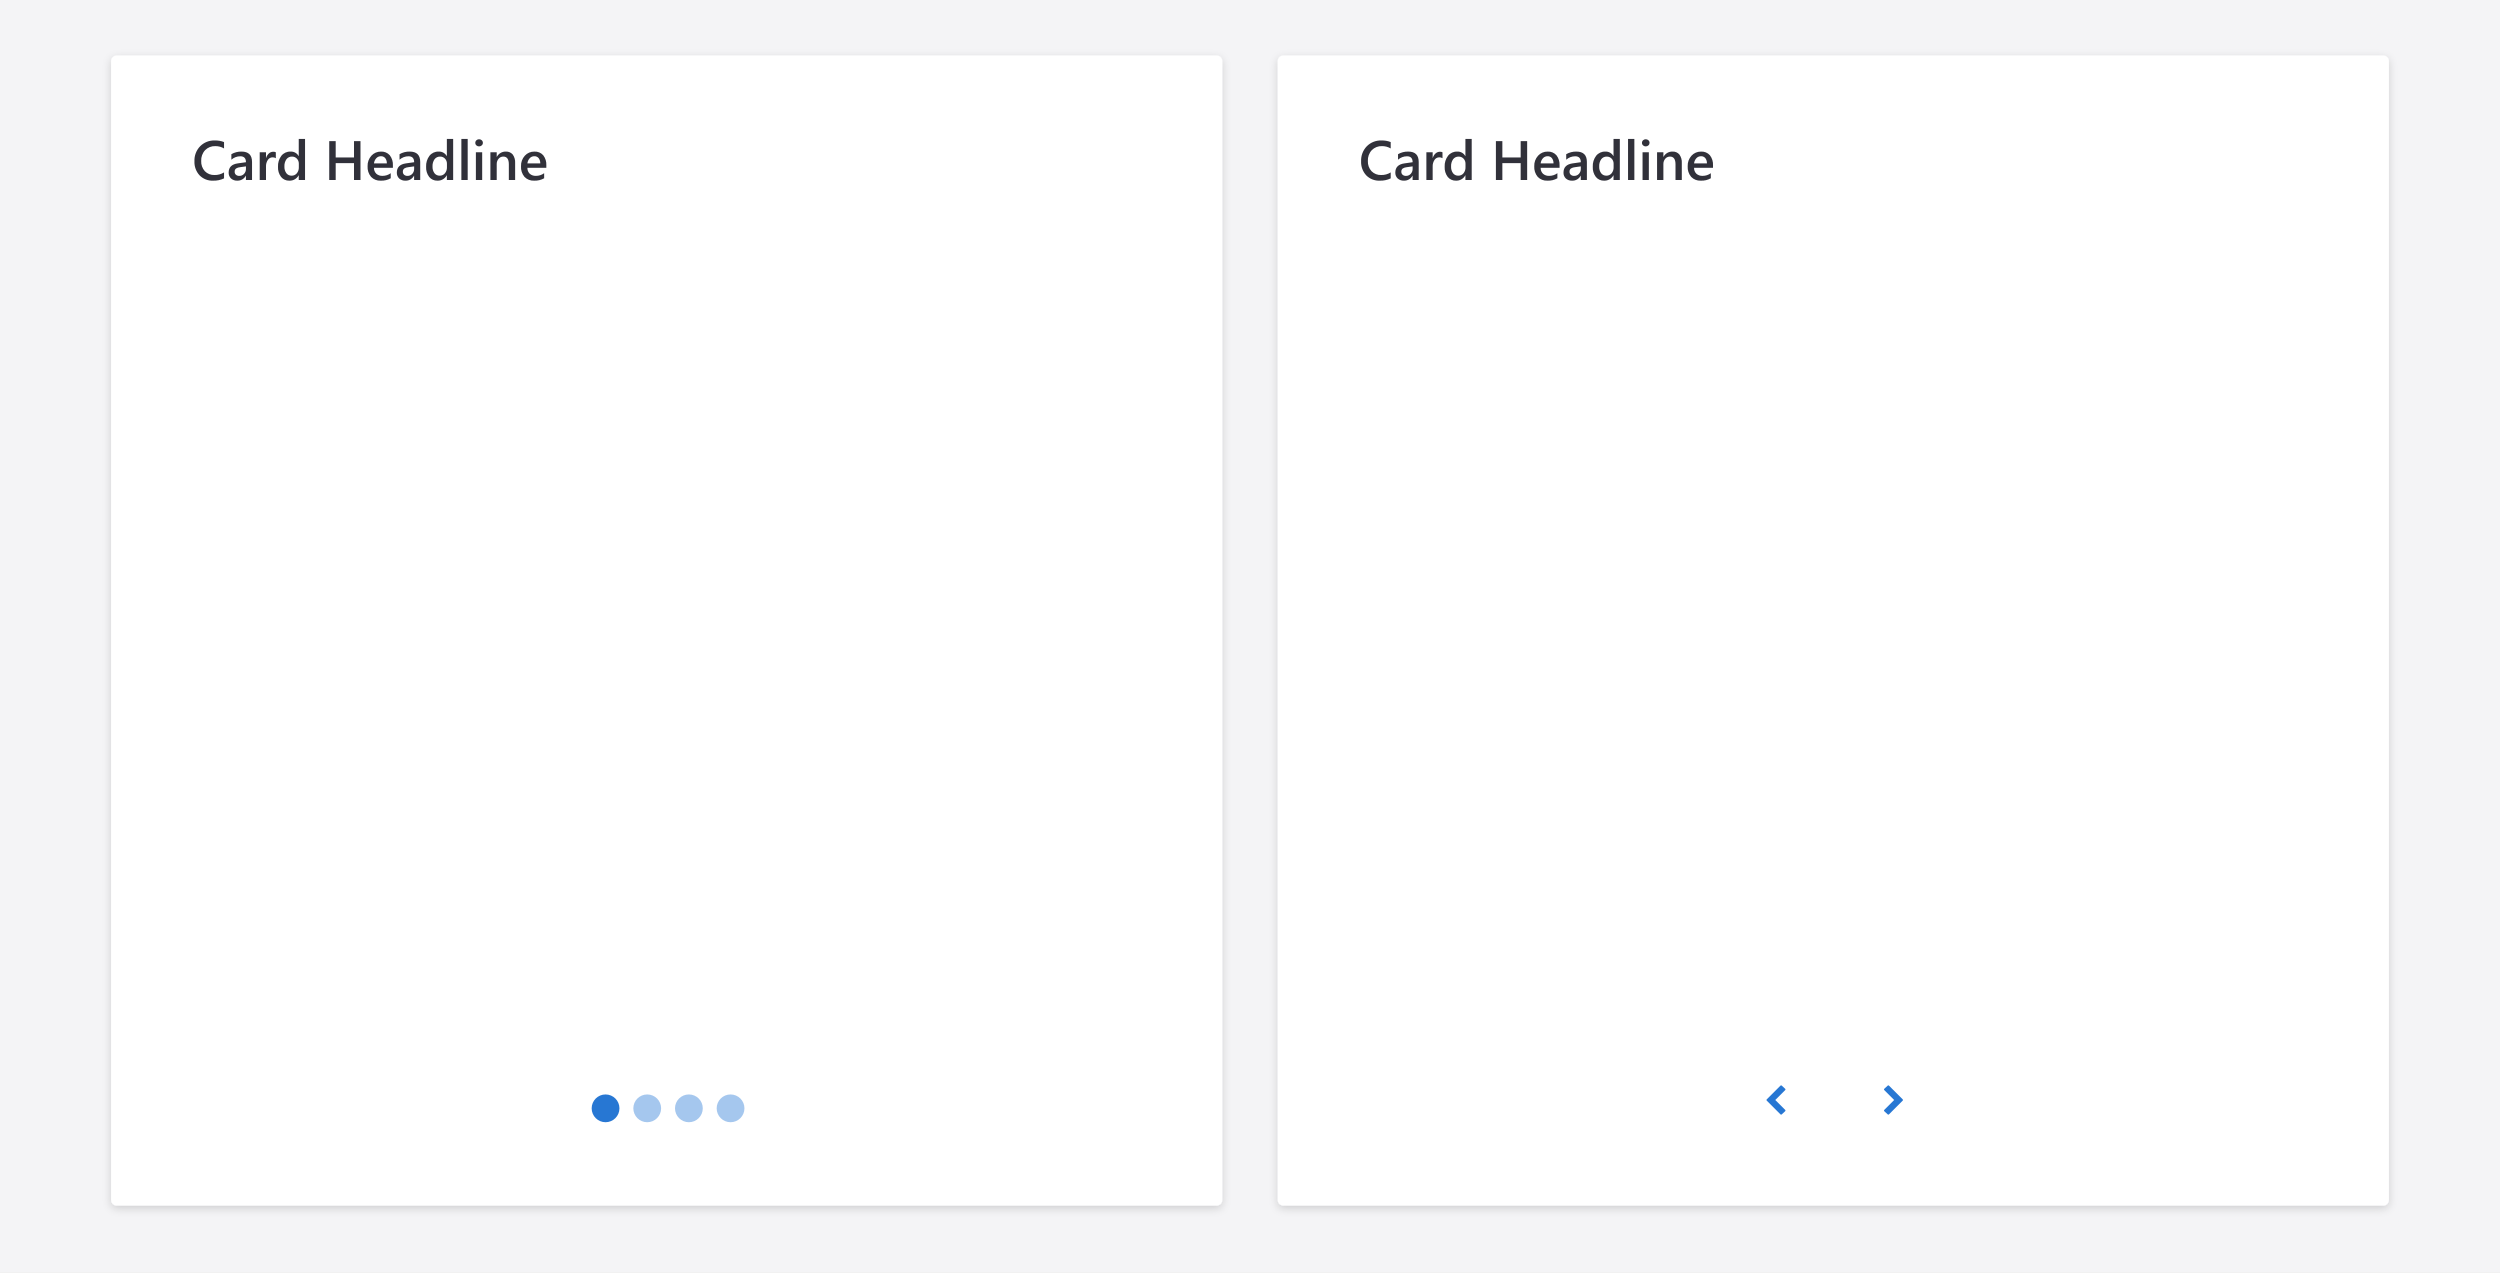
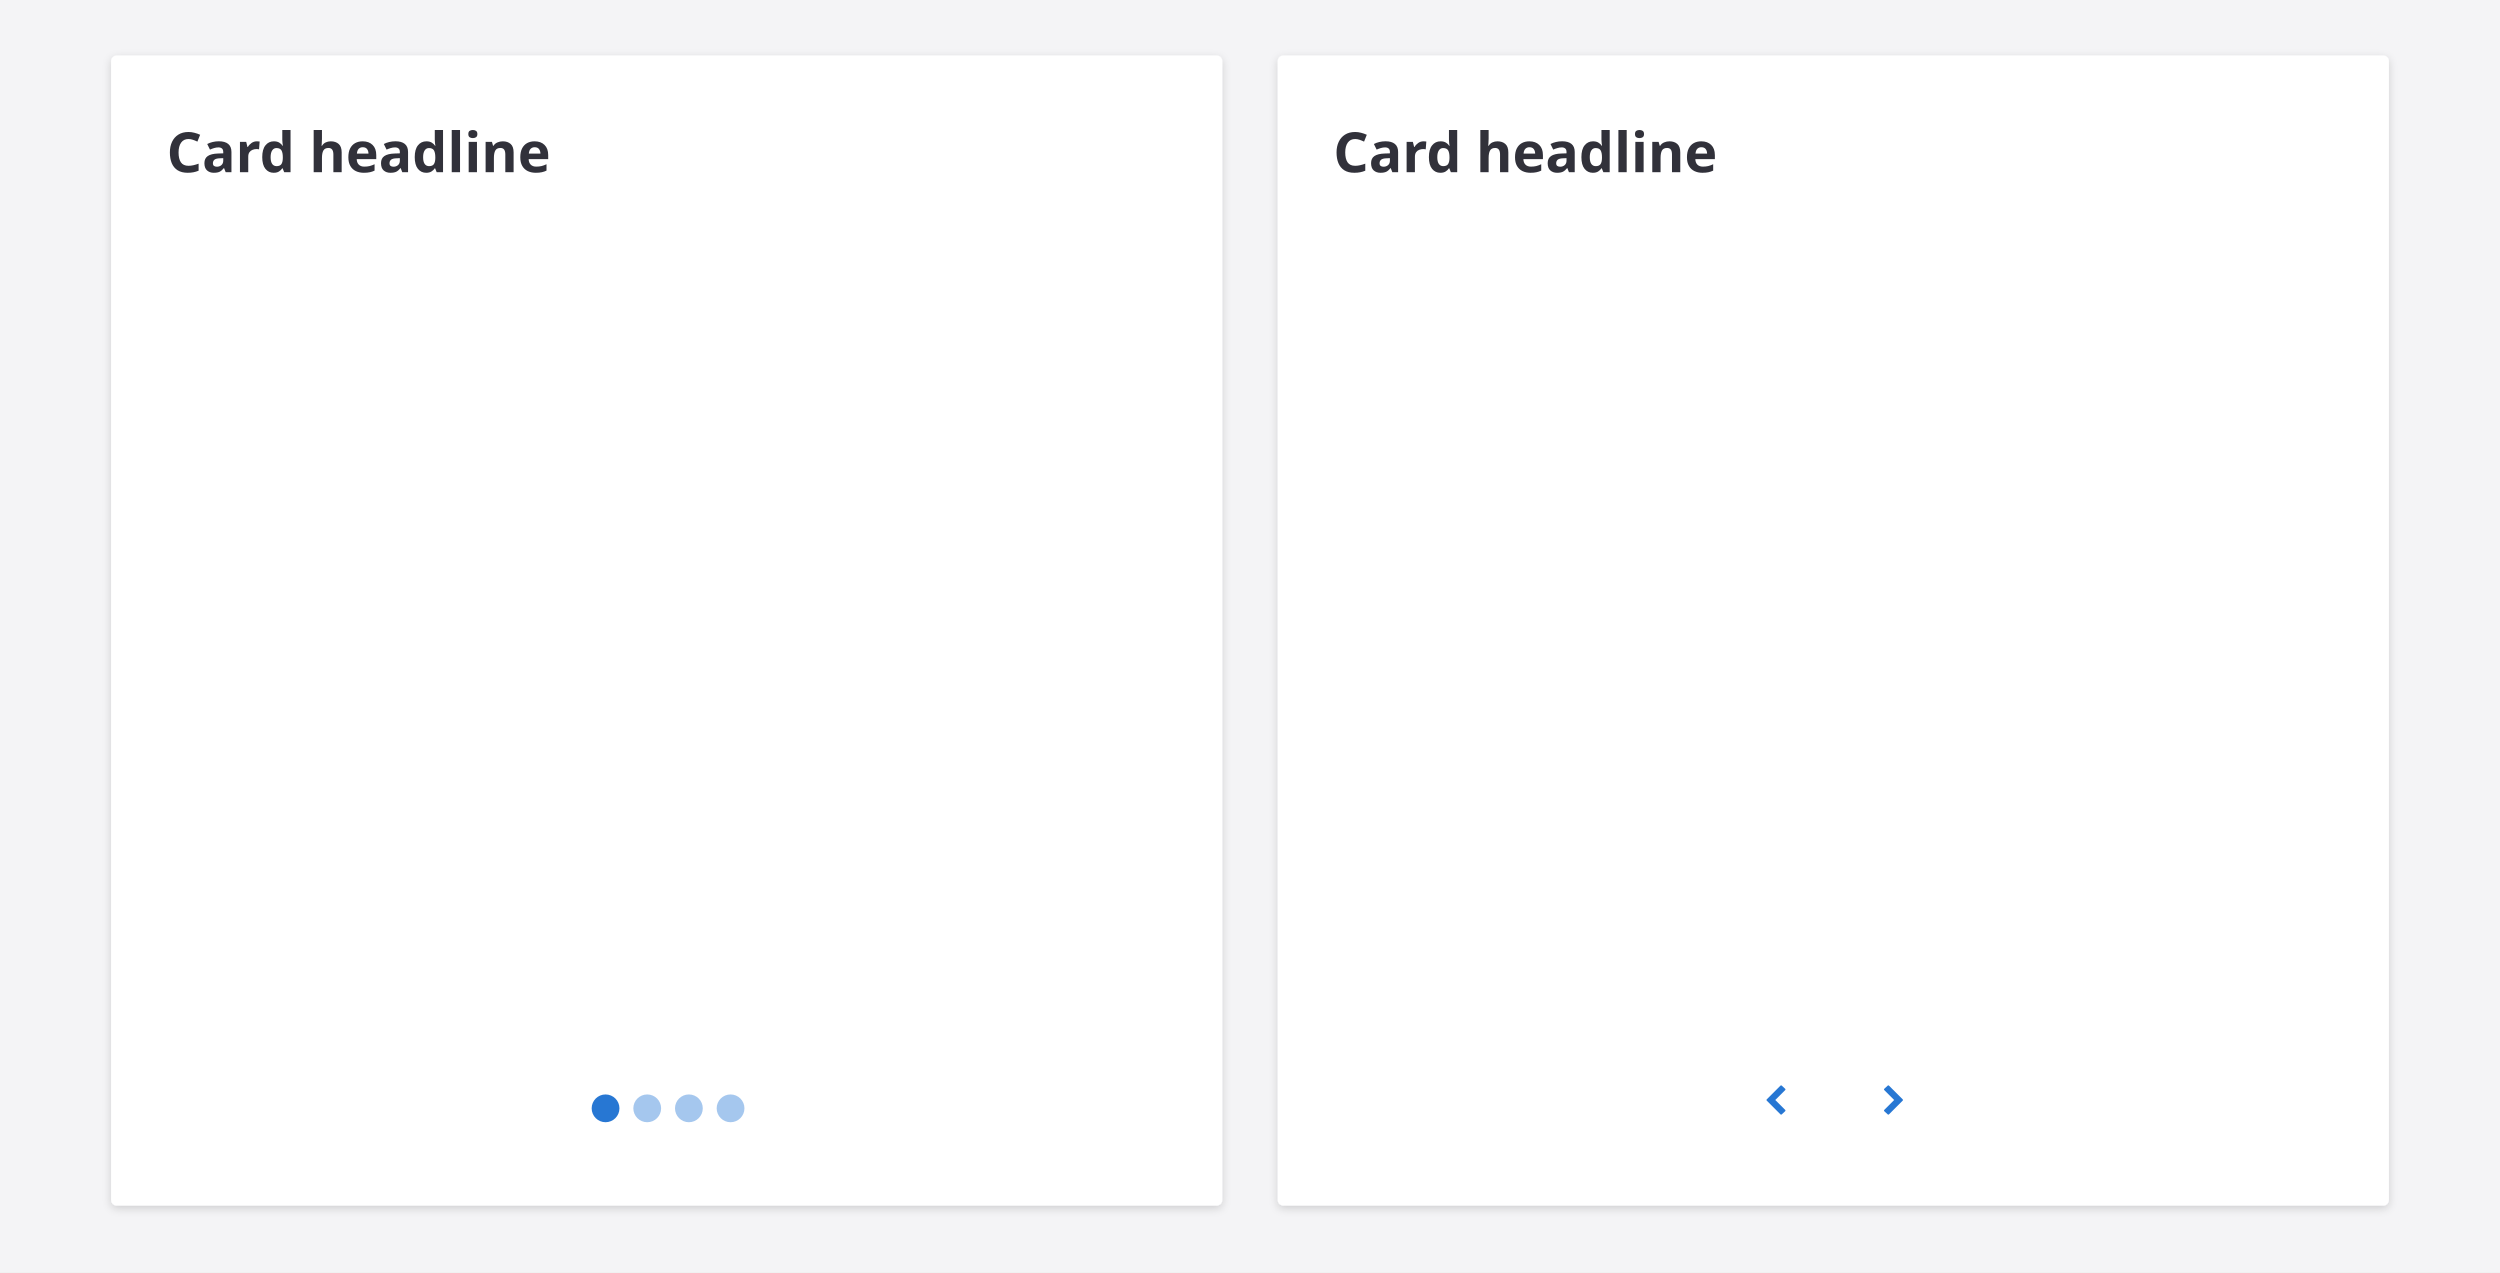
<svg xmlns="http://www.w3.org/2000/svg" width="900" height="458" viewBox="0 0 900 458">
  <defs>
    <filter id="Card" x="35.5" y="16.5" width="409" height="423" filterUnits="userSpaceOnUse">
      <feOffset dy="1" input="SourceAlpha" />
      <feGaussianBlur stdDeviation="1.5" result="blur" />
      <feFlood flood-opacity="0.161" />
      <feComposite operator="in" in2="blur" />
      <feComposite in="SourceGraphic" />
    </filter>
    <filter id="Card-2" x="455.5" y="16.5" width="409" height="423" filterUnits="userSpaceOnUse">
      <feOffset dy="1" input="SourceAlpha" />
      <feGaussianBlur stdDeviation="1.5" result="blur-2" />
      <feFlood flood-opacity="0.161" />
      <feComposite operator="in" in2="blur-2" />
      <feComposite in="SourceGraphic" />
    </filter>
    <clipPath id="clip-card--carousel">
      <rect width="900" height="458" />
    </clipPath>
  </defs>
  <g id="card--carousel" clip-path="url(#clip-card--carousel)">
    <rect width="900" height="458" fill="#f4f4f6" />
    <g transform="matrix(1, 0, 0, 1, 0, 0)" filter="url(#Card)">
      <path id="Card-3" data-name="Card" d="M2,0H398a2,2,0,0,1,2,2V412a2,2,0,0,1-2,2H2a2,2,0,0,1-2-2V2A2,2,0,0,1,2,0Z" transform="translate(40 20)" fill="#fff" />
    </g>
    <g transform="matrix(1, 0, 0, 1, 0, 0)" filter="url(#Card-2)">
      <path id="Card-4" data-name="Card" d="M2,0H398a2,2,0,0,1,2,2V412a2,2,0,0,1-2,2H2a2,2,0,0,1-2-2V2A2,2,0,0,1,2,0Z" transform="translate(460 20)" fill="#fff" />
    </g>
-     <path id="Path_8849" data-name="Path 8849" d="M11.494-.586a8.49,8.49,0,0,1-3.936.82A6.435,6.435,0,0,1,2.676-1.689,7.01,7.01,0,0,1,.84-6.738a7.352,7.352,0,0,1,2.065-5.43,7.066,7.066,0,0,1,5.22-2.07,8.554,8.554,0,0,1,3.369.576v2.3a6.012,6.012,0,0,0-3.125-.84,4.9,4.9,0,0,0-3.687,1.455A5.345,5.345,0,0,0,3.271-6.855,5.1,5.1,0,0,0,4.59-3.169,4.588,4.588,0,0,0,8.057-1.8a6.207,6.207,0,0,0,3.438-.937ZM21.572,0h-2.2V-1.562h-.039A3.308,3.308,0,0,1,16.3.234a3.2,3.2,0,0,1-2.31-.8,2.8,2.8,0,0,1-.835-2.119q0-2.832,3.262-3.3l2.969-.42q0-2.139-2.031-2.139a4.825,4.825,0,0,0-3.223,1.23V-9.3a7.028,7.028,0,0,1,3.652-.937q3.789,0,3.789,3.73ZM19.385-4.912l-2.1.293a3.328,3.328,0,0,0-1.47.474,1.384,1.384,0,0,0-.493,1.216,1.331,1.331,0,0,0,.454,1.04,1.758,1.758,0,0,0,1.216.405,2.243,2.243,0,0,0,1.714-.728,2.58,2.58,0,0,0,.679-1.831Zm10.752-2.93a1.878,1.878,0,0,0-1.182-.322,2.023,2.023,0,0,0-1.68.908A4.061,4.061,0,0,0,26.6-4.785V0H24.336V-10H26.6v2.061h.039a3.484,3.484,0,0,1,1.021-1.646,2.3,2.3,0,0,1,1.538-.591,1.909,1.909,0,0,1,.938.186ZM40.654,0H38.389V-1.7H38.35A3.614,3.614,0,0,1,34.98.234a3.637,3.637,0,0,1-2.954-1.343,5.574,5.574,0,0,1-1.108-3.657A6.073,6.073,0,0,1,32.144-8.74a4.011,4.011,0,0,1,3.267-1.494A3.128,3.128,0,0,1,38.35-8.613h.039V-14.8h2.266ZM38.418-4.57V-5.879a2.55,2.55,0,0,0-.693-1.807,2.313,2.313,0,0,0-1.768-.742,2.38,2.38,0,0,0-2,.947,4.221,4.221,0,0,0-.728,2.627,3.782,3.782,0,0,0,.7,2.407,2.271,2.271,0,0,0,1.88.884A2.351,2.351,0,0,0,37.7-2.417,3.219,3.219,0,0,0,38.418-4.57ZM60.615,0H58.281V-6.074H51.689V0H49.365V-14h2.324v5.889h6.592V-14h2.334Zm11.67-4.385H65.469a2.881,2.881,0,0,0,.854,2.139,3.179,3.179,0,0,0,2.241.752A4.942,4.942,0,0,0,71.5-2.451V-.625a6.716,6.716,0,0,1-3.613.859,4.473,4.473,0,0,1-3.462-1.362,5.449,5.449,0,0,1-1.255-3.833,5.328,5.328,0,0,1,1.382-3.8,4.52,4.52,0,0,1,3.433-1.47,3.941,3.941,0,0,1,3.174,1.318,5.474,5.474,0,0,1,1.123,3.662ZM70.1-5.986a2.919,2.919,0,0,0-.576-1.9,1.925,1.925,0,0,0-1.562-.679,2.2,2.2,0,0,0-1.655.713,3.257,3.257,0,0,0-.835,1.865ZM82.119,0h-2.2V-1.562h-.039a3.308,3.308,0,0,1-3.037,1.8,3.2,3.2,0,0,1-2.31-.8A2.8,2.8,0,0,1,73.7-2.686q0-2.832,3.262-3.3l2.969-.42q0-2.139-2.031-2.139a4.825,4.825,0,0,0-3.223,1.23V-9.3a7.028,7.028,0,0,1,3.652-.937q3.789,0,3.789,3.73ZM79.932-4.912l-2.1.293a3.328,3.328,0,0,0-1.47.474,1.384,1.384,0,0,0-.493,1.216,1.331,1.331,0,0,0,.454,1.04,1.758,1.758,0,0,0,1.216.405,2.243,2.243,0,0,0,1.714-.728,2.58,2.58,0,0,0,.679-1.831ZM93.975,0H91.709V-1.7H91.67A3.614,3.614,0,0,1,88.3.234a3.637,3.637,0,0,1-2.954-1.343,5.574,5.574,0,0,1-1.108-3.657A6.073,6.073,0,0,1,85.464-8.74a4.011,4.011,0,0,1,3.267-1.494A3.128,3.128,0,0,1,91.67-8.613h.039V-14.8h2.266ZM91.738-4.57V-5.879a2.55,2.55,0,0,0-.693-1.807,2.313,2.313,0,0,0-1.768-.742,2.38,2.38,0,0,0-2,.947,4.221,4.221,0,0,0-.728,2.627,3.782,3.782,0,0,0,.7,2.407,2.271,2.271,0,0,0,1.88.884,2.351,2.351,0,0,0,1.885-.854A3.219,3.219,0,0,0,91.738-4.57ZM99.209,0H96.934V-14.8h2.275ZM103.3-12.1a1.362,1.362,0,0,1-.952-.361,1.189,1.189,0,0,1-.4-.918,1.219,1.219,0,0,1,.4-.928,1.342,1.342,0,0,1,.952-.371,1.384,1.384,0,0,1,.977.371,1.212,1.212,0,0,1,.4.928,1.2,1.2,0,0,1-.4.9A1.374,1.374,0,0,1,103.3-12.1ZM104.424,0h-2.266V-10h2.266Zm11.865,0h-2.266V-5.635q0-2.8-1.982-2.8a2.164,2.164,0,0,0-1.709.776,2.88,2.88,0,0,0-.674,1.958V0h-2.275V-10h2.275v1.66h.039a3.564,3.564,0,0,1,3.242-1.895,3.02,3.02,0,0,1,2.49,1.06,4.758,4.758,0,0,1,.859,3.062Zm11.23-4.385H120.7a2.881,2.881,0,0,0,.854,2.139,3.179,3.179,0,0,0,2.241.752,4.942,4.942,0,0,0,2.939-.957V-.625a6.716,6.716,0,0,1-3.613.859,4.473,4.473,0,0,1-3.462-1.362,5.449,5.449,0,0,1-1.255-3.833,5.328,5.328,0,0,1,1.382-3.8,4.52,4.52,0,0,1,3.433-1.47A3.941,3.941,0,0,1,126.4-8.916a5.474,5.474,0,0,1,1.123,3.662Zm-2.187-1.6a2.919,2.919,0,0,0-.576-1.9,1.925,1.925,0,0,0-1.562-.679,2.2,2.2,0,0,0-1.655.713,3.257,3.257,0,0,0-.835,1.865Z" transform="translate(69.16 64.805)" fill="#31313a" />
-     <path id="Path_8857" data-name="Path 8857" d="M11.494-.586a8.49,8.49,0,0,1-3.936.82A6.435,6.435,0,0,1,2.676-1.689,7.01,7.01,0,0,1,.84-6.738a7.352,7.352,0,0,1,2.065-5.43,7.066,7.066,0,0,1,5.22-2.07,8.554,8.554,0,0,1,3.369.576v2.3a6.012,6.012,0,0,0-3.125-.84,4.9,4.9,0,0,0-3.687,1.455A5.345,5.345,0,0,0,3.271-6.855,5.1,5.1,0,0,0,4.59-3.169,4.588,4.588,0,0,0,8.057-1.8a6.207,6.207,0,0,0,3.438-.937ZM21.572,0h-2.2V-1.562h-.039A3.308,3.308,0,0,1,16.3.234a3.2,3.2,0,0,1-2.31-.8,2.8,2.8,0,0,1-.835-2.119q0-2.832,3.262-3.3l2.969-.42q0-2.139-2.031-2.139a4.825,4.825,0,0,0-3.223,1.23V-9.3a7.028,7.028,0,0,1,3.652-.937q3.789,0,3.789,3.73ZM19.385-4.912l-2.1.293a3.328,3.328,0,0,0-1.47.474,1.384,1.384,0,0,0-.493,1.216,1.331,1.331,0,0,0,.454,1.04,1.758,1.758,0,0,0,1.216.405,2.243,2.243,0,0,0,1.714-.728,2.58,2.58,0,0,0,.679-1.831Zm10.752-2.93a1.878,1.878,0,0,0-1.182-.322,2.023,2.023,0,0,0-1.68.908A4.061,4.061,0,0,0,26.6-4.785V0H24.336V-10H26.6v2.061h.039a3.484,3.484,0,0,1,1.021-1.646,2.3,2.3,0,0,1,1.538-.591,1.909,1.909,0,0,1,.938.186ZM40.654,0H38.389V-1.7H38.35A3.614,3.614,0,0,1,34.98.234a3.637,3.637,0,0,1-2.954-1.343,5.574,5.574,0,0,1-1.108-3.657A6.073,6.073,0,0,1,32.144-8.74a4.011,4.011,0,0,1,3.267-1.494A3.128,3.128,0,0,1,38.35-8.613h.039V-14.8h2.266ZM38.418-4.57V-5.879a2.55,2.55,0,0,0-.693-1.807,2.313,2.313,0,0,0-1.768-.742,2.38,2.38,0,0,0-2,.947,4.221,4.221,0,0,0-.728,2.627,3.782,3.782,0,0,0,.7,2.407,2.271,2.271,0,0,0,1.88.884A2.351,2.351,0,0,0,37.7-2.417,3.219,3.219,0,0,0,38.418-4.57ZM60.615,0H58.281V-6.074H51.689V0H49.365V-14h2.324v5.889h6.592V-14h2.334Zm11.67-4.385H65.469a2.881,2.881,0,0,0,.854,2.139,3.179,3.179,0,0,0,2.241.752A4.942,4.942,0,0,0,71.5-2.451V-.625a6.716,6.716,0,0,1-3.613.859,4.473,4.473,0,0,1-3.462-1.362,5.449,5.449,0,0,1-1.255-3.833,5.328,5.328,0,0,1,1.382-3.8,4.52,4.52,0,0,1,3.433-1.47,3.941,3.941,0,0,1,3.174,1.318,5.474,5.474,0,0,1,1.123,3.662ZM70.1-5.986a2.919,2.919,0,0,0-.576-1.9,1.925,1.925,0,0,0-1.562-.679,2.2,2.2,0,0,0-1.655.713,3.257,3.257,0,0,0-.835,1.865ZM82.119,0h-2.2V-1.562h-.039a3.308,3.308,0,0,1-3.037,1.8,3.2,3.2,0,0,1-2.31-.8A2.8,2.8,0,0,1,73.7-2.686q0-2.832,3.262-3.3l2.969-.42q0-2.139-2.031-2.139a4.825,4.825,0,0,0-3.223,1.23V-9.3a7.028,7.028,0,0,1,3.652-.937q3.789,0,3.789,3.73ZM79.932-4.912l-2.1.293a3.328,3.328,0,0,0-1.47.474,1.384,1.384,0,0,0-.493,1.216,1.331,1.331,0,0,0,.454,1.04,1.758,1.758,0,0,0,1.216.405,2.243,2.243,0,0,0,1.714-.728,2.58,2.58,0,0,0,.679-1.831ZM93.975,0H91.709V-1.7H91.67A3.614,3.614,0,0,1,88.3.234a3.637,3.637,0,0,1-2.954-1.343,5.574,5.574,0,0,1-1.108-3.657A6.073,6.073,0,0,1,85.464-8.74a4.011,4.011,0,0,1,3.267-1.494A3.128,3.128,0,0,1,91.67-8.613h.039V-14.8h2.266ZM91.738-4.57V-5.879a2.55,2.55,0,0,0-.693-1.807,2.313,2.313,0,0,0-1.768-.742,2.38,2.38,0,0,0-2,.947,4.221,4.221,0,0,0-.728,2.627,3.782,3.782,0,0,0,.7,2.407,2.271,2.271,0,0,0,1.88.884,2.351,2.351,0,0,0,1.885-.854A3.219,3.219,0,0,0,91.738-4.57ZM99.209,0H96.934V-14.8h2.275ZM103.3-12.1a1.362,1.362,0,0,1-.952-.361,1.189,1.189,0,0,1-.4-.918,1.219,1.219,0,0,1,.4-.928,1.342,1.342,0,0,1,.952-.371,1.384,1.384,0,0,1,.977.371,1.212,1.212,0,0,1,.4.928,1.2,1.2,0,0,1-.4.9A1.374,1.374,0,0,1,103.3-12.1ZM104.424,0h-2.266V-10h2.266Zm11.865,0h-2.266V-5.635q0-2.8-1.982-2.8a2.164,2.164,0,0,0-1.709.776,2.88,2.88,0,0,0-.674,1.958V0h-2.275V-10h2.275v1.66h.039a3.564,3.564,0,0,1,3.242-1.895,3.02,3.02,0,0,1,2.49,1.06,4.758,4.758,0,0,1,.859,3.062Zm11.23-4.385H120.7a2.881,2.881,0,0,0,.854,2.139,3.179,3.179,0,0,0,2.241.752,4.942,4.942,0,0,0,2.939-.957V-.625a6.716,6.716,0,0,1-3.613.859,4.473,4.473,0,0,1-3.462-1.362,5.449,5.449,0,0,1-1.255-3.833,5.328,5.328,0,0,1,1.382-3.8,4.52,4.52,0,0,1,3.433-1.47A3.941,3.941,0,0,1,126.4-8.916a5.474,5.474,0,0,1,1.123,3.662Zm-2.187-1.6a2.919,2.919,0,0,0-.576-1.9,1.925,1.925,0,0,0-1.562-.679,2.2,2.2,0,0,0-1.655.713,3.257,3.257,0,0,0-.835,1.865Z" transform="translate(489.16 64.805)" fill="#31313a" />
    <path id="Path_10413" data-name="Path 10413" d="M5,0A5,5,0,1,1,0,5,5,5,0,0,1,5,0Z" transform="translate(213 394)" fill="#2777d3" />
    <path id="Path_10414" data-name="Path 10414" d="M5,0A5,5,0,1,1,0,5,5,5,0,0,1,5,0Z" transform="translate(228 394)" fill="#a5c7ee" />
    <path id="Path_10415" data-name="Path 10415" d="M5,0A5,5,0,1,1,0,5,5,5,0,0,1,5,0Z" transform="translate(243 394)" fill="#a5c7ee" />
    <path id="Path_10416" data-name="Path 10416" d="M5,0A5,5,0,1,1,0,5,5,5,0,0,1,5,0Z" transform="translate(258 394)" fill="#a5c7ee" />
    <g id="Group_13305" data-name="Group 13305" transform="translate(3242 5553) rotate(180)">
      <circle id="Ellipse_2023" data-name="Ellipse 2023" cx="18" cy="18" r="18" transform="translate(2584 5139)" fill="none" opacity="0.36" />
      <g id="Chevron_right" data-name="Chevron right" transform="translate(2602 5157)">
        <g id="Chevron_right-2" data-name="Chevron right" transform="translate(-8 -8)">
          <rect id="Rectangle_8129" data-name="Rectangle 8129" width="16" height="16" fill="none" />
          <path id="Path_8858" data-name="Path 8858" d="M5.3,4,6.6,2.8a.3.3,0,0,1,.4,0l5,5a.3.3,0,0,1,0,.4l-5,5a.3.3,0,0,1-.4,0L5.3,12a.3.3,0,0,1,0-.4L8.9,8,5.3,4.4A.3.3,0,0,1,5.3,4Z" fill="#2777d3" />
        </g>
      </g>
    </g>
    <g id="Group_13306" data-name="Group 13306" transform="translate(-1921 -4761)">
      <path id="Path_8860" data-name="Path 8860" d="M18,0A18,18,0,1,1,0,18,18,18,0,0,1,18,0Z" transform="translate(2584 5139)" fill="none" opacity="0.36" />
      <g id="Chevron_right-3" data-name="Chevron right" transform="translate(2602 5157)">
        <g id="Chevron_right-4" data-name="Chevron right" transform="translate(-8 -8)">
          <rect id="Rectangle_8129-2" data-name="Rectangle 8129" width="16" height="16" fill="none" />
          <path id="Path_8858-2" data-name="Path 8858" d="M5.3,4,6.6,2.8a.3.3,0,0,1,.4,0l5,5a.3.3,0,0,1,0,.4l-5,5a.3.3,0,0,1-.4,0L5.3,12a.3.3,0,0,1,0-.4L8.9,8,5.3,4.4A.3.3,0,0,1,5.3,4Z" fill="#2777d3" />
        </g>
      </g>
    </g>
+     <text id="Card_headline" data-name="Card headline" transform="translate(60 62)" fill="#31313a" font-size="20" font-family="SegoeUI-Semibold, Segoe UI" font-weight="600">
+       <tspan x="0" y="0">Card headline</tspan>
+     </text>
+     <text id="Card_headline-2" data-name="Card headline" transform="translate(480 62)" fill="#31313a" font-size="20" font-family="SegoeUI-Semibold, Segoe UI" font-weight="600">
+       <tspan x="0" y="0">Card headline</tspan>
+     </text>
  </g>
</svg>
